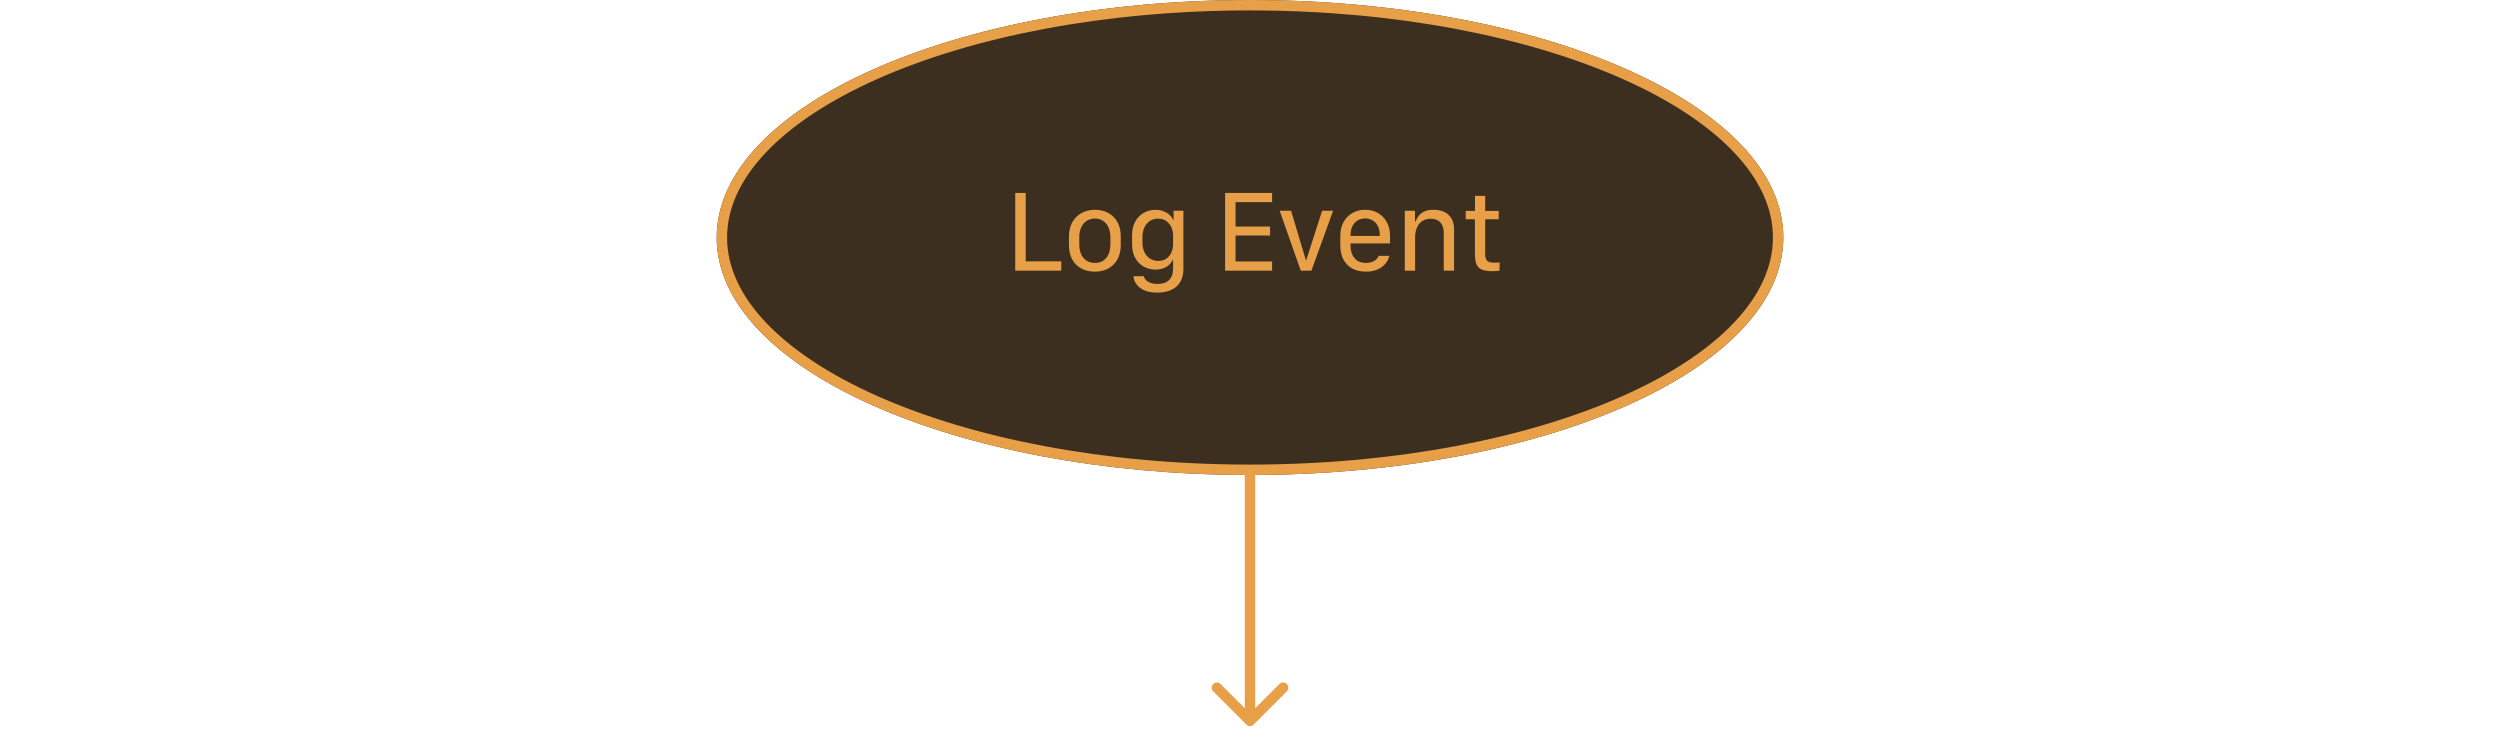
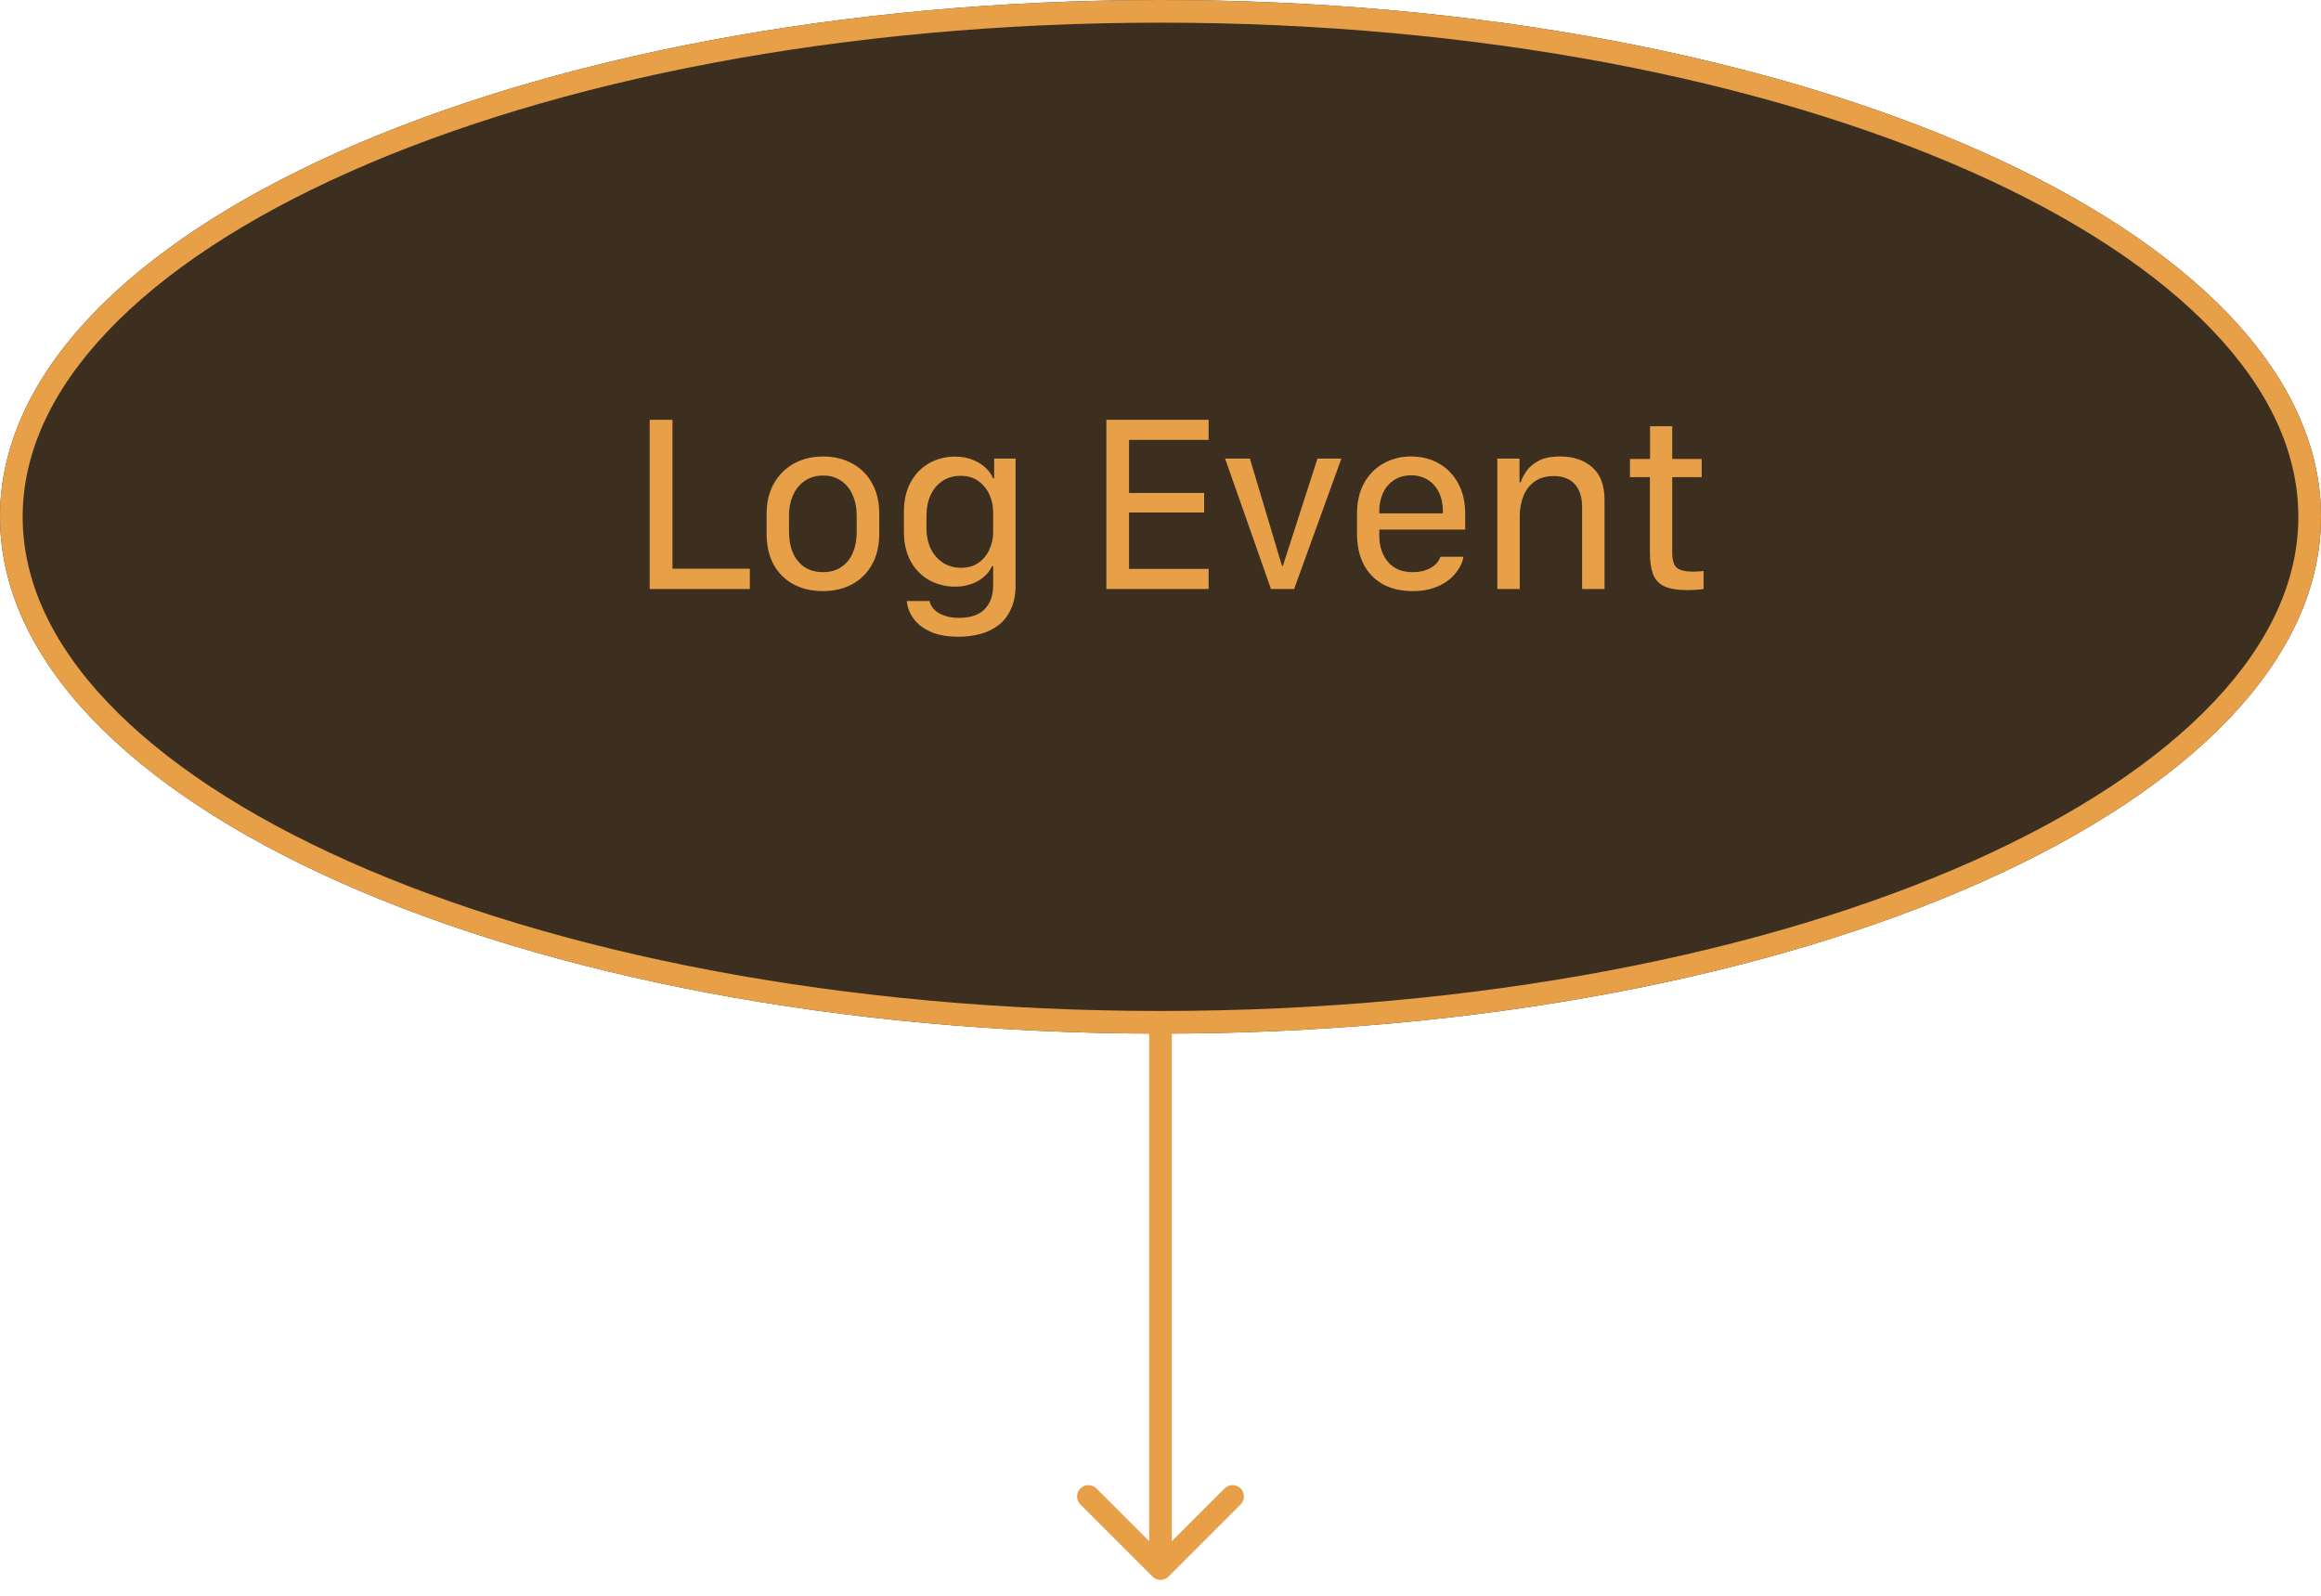
- <svg xmlns="http://www.w3.org/2000/svg" width="300" height="88" fill="none" viewBox="0 0 300 88">
+ <svg xmlns="http://www.w3.org/2000/svg" width="128" height="88" fill="none" viewBox="86 0 128 88">
  <g class="NotifyBlock-LogEvent">
    <g class="NotifyBlock">
      <path fill="#3C2F20" d="M214 28.5c0 15.74-28.654 28.5-64 28.5-35.346 0-64-12.76-64-28.5S114.654 0 150 0c35.346 0 64 12.76 64 28.5Z" class="Fill" />
      <path fill="#E79F48" d="M212.75 28.5c0-3.53-1.601-6.985-4.686-10.232-3.091-3.255-7.623-6.243-13.318-8.779C183.359 4.42 167.54 1.25 150 1.25c-17.54 0-33.359 3.168-44.746 8.24-5.695 2.535-10.228 5.523-13.319 8.778-3.084 3.247-4.685 6.703-4.685 10.232 0 3.53 1.6 6.985 4.686 10.232 3.09 3.255 7.623 6.243 13.318 8.779C116.641 52.58 132.46 55.75 150 55.75V57c-35.346 0-64-12.76-64-28.5S114.654 0 150 0c35.346 0 64 12.76 64 28.5S185.346 57 150 57v-1.25c17.54 0 33.359-3.168 44.746-8.24 5.695-2.535 10.227-5.523 13.318-8.778 3.085-3.247 4.686-6.703 4.686-10.232Z" class="Stroke" />
      <path fill="#E79F48" d="M176.997 25.31v-1.805h1.224v1.805h1.627v1.005h-1.627v4.142c0 .424.084.709.253.854.168.142.471.212.909.212.087 0 .189-.004.308-.013l.259-.02v.99c-.05.014-.175.028-.376.042-.2.013-.369.02-.506.02-.569 0-1.004-.073-1.305-.219a1.2 1.2 0 0 1-.609-.683c-.109-.31-.164-.702-.164-1.176v-4.15h-1.1V25.31h1.107Zm-8.422 7.17v-7.19h1.224v1.305h.068c.059-.192.164-.397.315-.615.15-.22.373-.408.669-.568.297-.16.695-.24 1.197-.24.724 0 1.312.2 1.763.596.452.396.677.998.677 1.804v4.909h-1.237v-4.52c0-.377-.064-.692-.192-.942a1.253 1.253 0 0 0-.533-.575 1.706 1.706 0 0 0-.834-.191c-.419 0-.77.098-1.052.294a1.766 1.766 0 0 0-.623.8 2.99 2.99 0 0 0-.205 1.128v4.005h-1.237Zm-4.662.117c-.643 0-1.194-.128-1.655-.383a2.626 2.626 0 0 1-1.059-1.1c-.242-.475-.362-1.035-.362-1.682v-1.094c0-.652.127-1.212.382-1.682.26-.474.616-.838 1.067-1.093a3.01 3.01 0 0 1 1.531-.39c.583 0 1.098.13 1.545.39.451.26.804.626 1.06 1.1.255.474.382 1.032.382 1.675v.868h-4.737v.362c0 .556.157 1.026.472 1.409.314.382.77.574 1.367.574.278 0 .524-.039.738-.116a1.52 1.52 0 0 0 .527-.315.945.945 0 0 0 .266-.417h1.272a1.73 1.73 0 0 1-.233.615 2.344 2.344 0 0 1-.526.622 2.798 2.798 0 0 1-.848.472 3.469 3.469 0 0 1-1.189.185Zm-1.846-4.287h3.507v-.115c0-.396-.073-.742-.219-1.039a1.643 1.643 0 0 0-.615-.697 1.679 1.679 0 0 0-.916-.246c-.351 0-.659.082-.923.246a1.643 1.643 0 0 0-.615.697 2.324 2.324 0 0 0-.219 1.04v.114Zm-5.975 4.17-2.529-7.19h1.367l1.771 5.919h.047l1.908-5.92h1.319l-2.605 7.191h-1.278Zm-3.439-1.107v1.107h-5.639v-9.33h5.639v1.107h-4.388v2.926h4.142v1.08h-4.142v3.11h4.388Zm-13.768 2.7c.634 0 1.106-.16 1.415-.478.315-.32.472-.761.472-1.326v-1.046h-.068a1.56 1.56 0 0 1-.294.444 2.05 2.05 0 0 1-.445.355c-.173.1-.366.18-.581.24a2.6 2.6 0 0 1-.697.089 2.952 2.952 0 0 1-1.442-.356 2.629 2.629 0 0 1-1.019-1.039c-.25-.456-.376-.998-.376-1.627v-1.114c0-.634.126-1.176.376-1.627.251-.456.59-.805 1.019-1.046a2.87 2.87 0 0 1 1.435-.362c.36 0 .682.059.964.177.287.114.527.262.718.445.191.182.326.373.403.574h.062v-1.087h1.182v6.973c0 .496-.079.925-.239 1.285-.155.36-.374.656-.656.889a2.73 2.73 0 0 1-1.005.512 4.57 4.57 0 0 1-1.265.164c-.615 0-1.128-.093-1.538-.28-.405-.182-.715-.424-.929-.725a1.917 1.917 0 0 1-.37-.963h1.258a.905.905 0 0 0 .253.464c.137.142.319.253.547.335.232.087.506.13.82.13Zm.103-7.834c-.387 0-.722.094-1.005.28-.283.183-.501.44-.656.773-.155.328-.233.71-.233 1.148v.677c0 .433.08.816.24 1.149.164.328.389.585.676.772.292.182.622.273.992.273.387 0 .711-.093.97-.28.265-.191.463-.437.595-.738.137-.3.205-.62.205-.957v-1.087c0-.35-.071-.679-.212-.984a1.822 1.822 0 0 0-.608-.739c-.265-.191-.586-.287-.964-.287Zm-7.602-1.066c.597 0 1.128.125 1.593.376a2.68 2.68 0 0 1 1.107 1.087c.269.474.404 1.043.404 1.709v1.066c0 .675-.135 1.251-.404 1.73a2.734 2.734 0 0 1-1.107 1.087c-.465.246-.996.369-1.593.369-.606 0-1.144-.123-1.613-.37a2.7 2.7 0 0 1-1.101-1.08c-.264-.478-.396-1.057-.396-1.736v-1.06c0-.651.134-1.214.403-1.688s.638-.84 1.107-1.1c.47-.26 1.003-.39 1.6-.39Zm.007 1.053a1.75 1.75 0 0 0-1.005.287 1.852 1.852 0 0 0-.649.786 2.77 2.77 0 0 0-.226 1.155v.868c0 .447.073.837.219 1.17.146.332.358.592.636.778.282.187.624.28 1.025.28.396 0 .731-.093 1.005-.28a1.73 1.73 0 0 0 .629-.779c.146-.332.218-.722.218-1.169v-.868c0-.442-.075-.83-.225-1.162a1.77 1.77 0 0 0-.636-.78 1.703 1.703 0 0 0-.991-.286Zm-4.04 5.134v1.12h-5.524v-9.33h1.258v8.21h4.266Z" class="Title" />
      <g class="Arrow">
        <path fill="#E79F48" d="M154.419 82.081a.632.632 0 0 1 0 .884l-3.977 3.977a.623.623 0 0 1-.884 0l-3.977-3.977a.618.618 0 0 1-.183-.442.614.614 0 0 1 .183-.442.624.624 0 0 1 .884 0l2.91 2.91V57a.626.626 0 0 1 1.25 0v27.991l2.91-2.91a.623.623 0 0 1 .884 0Z" class="Stroke" />
      </g>
    </g>
  </g>
</svg>
